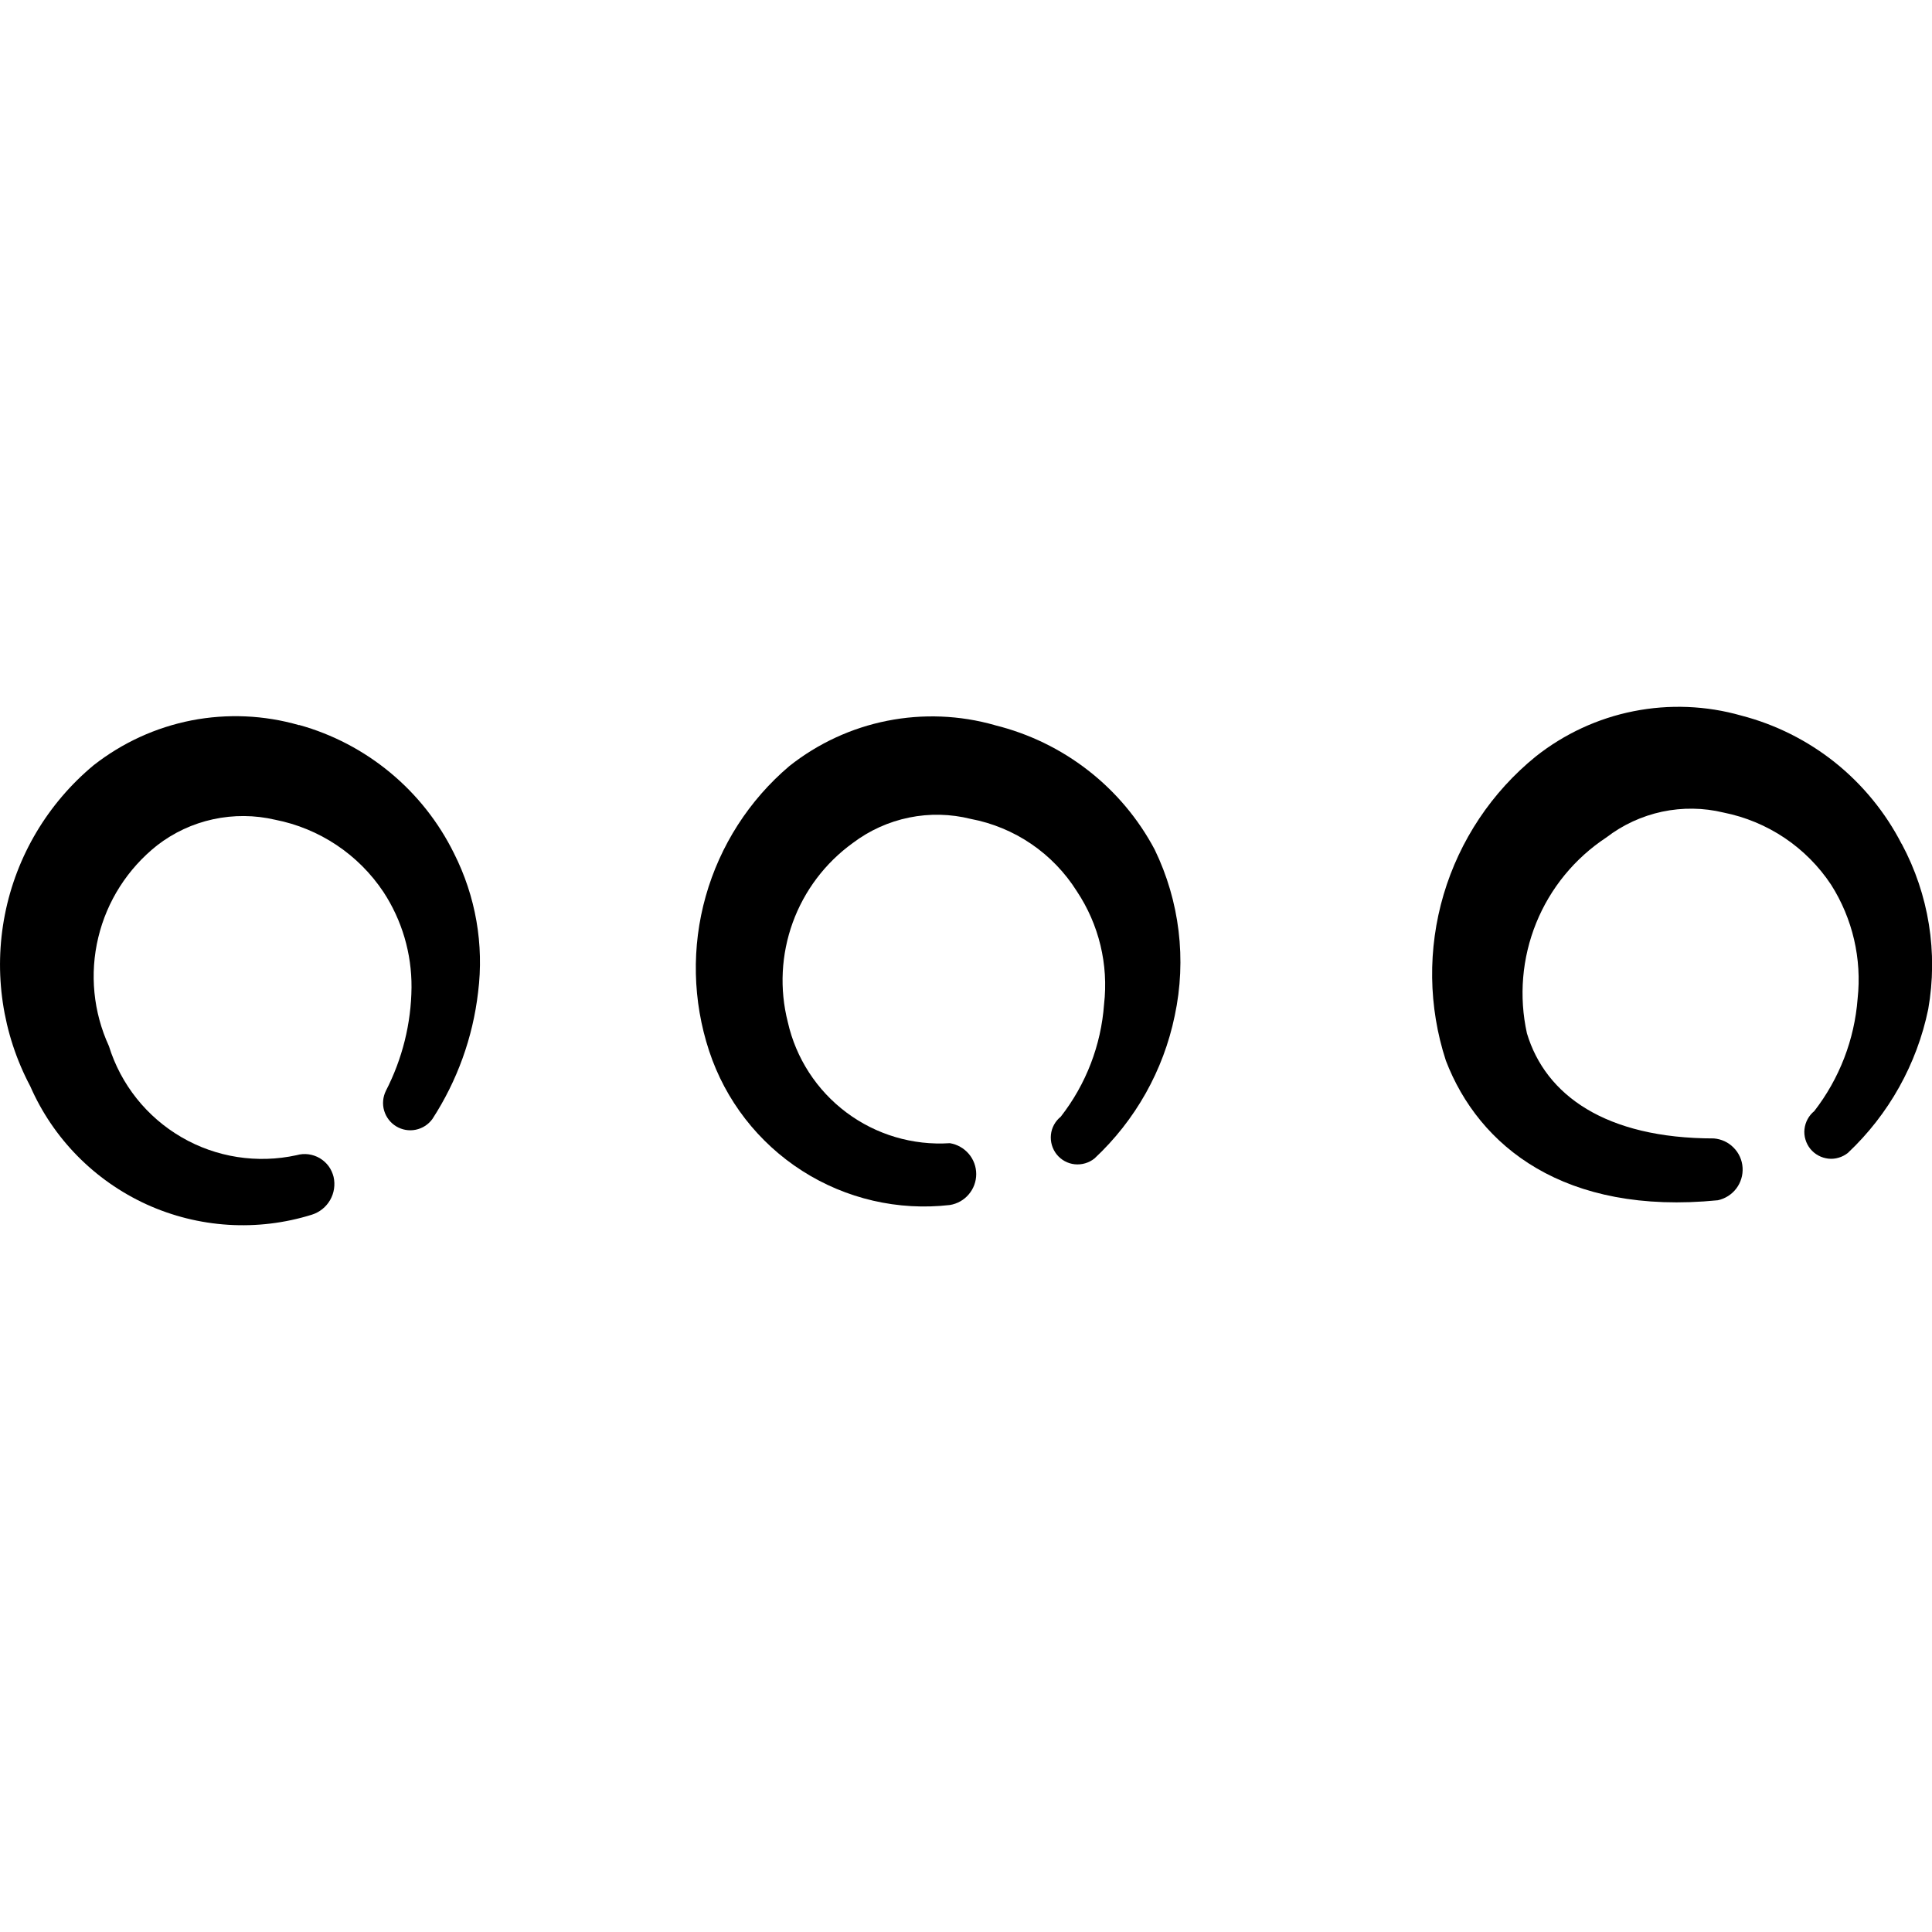
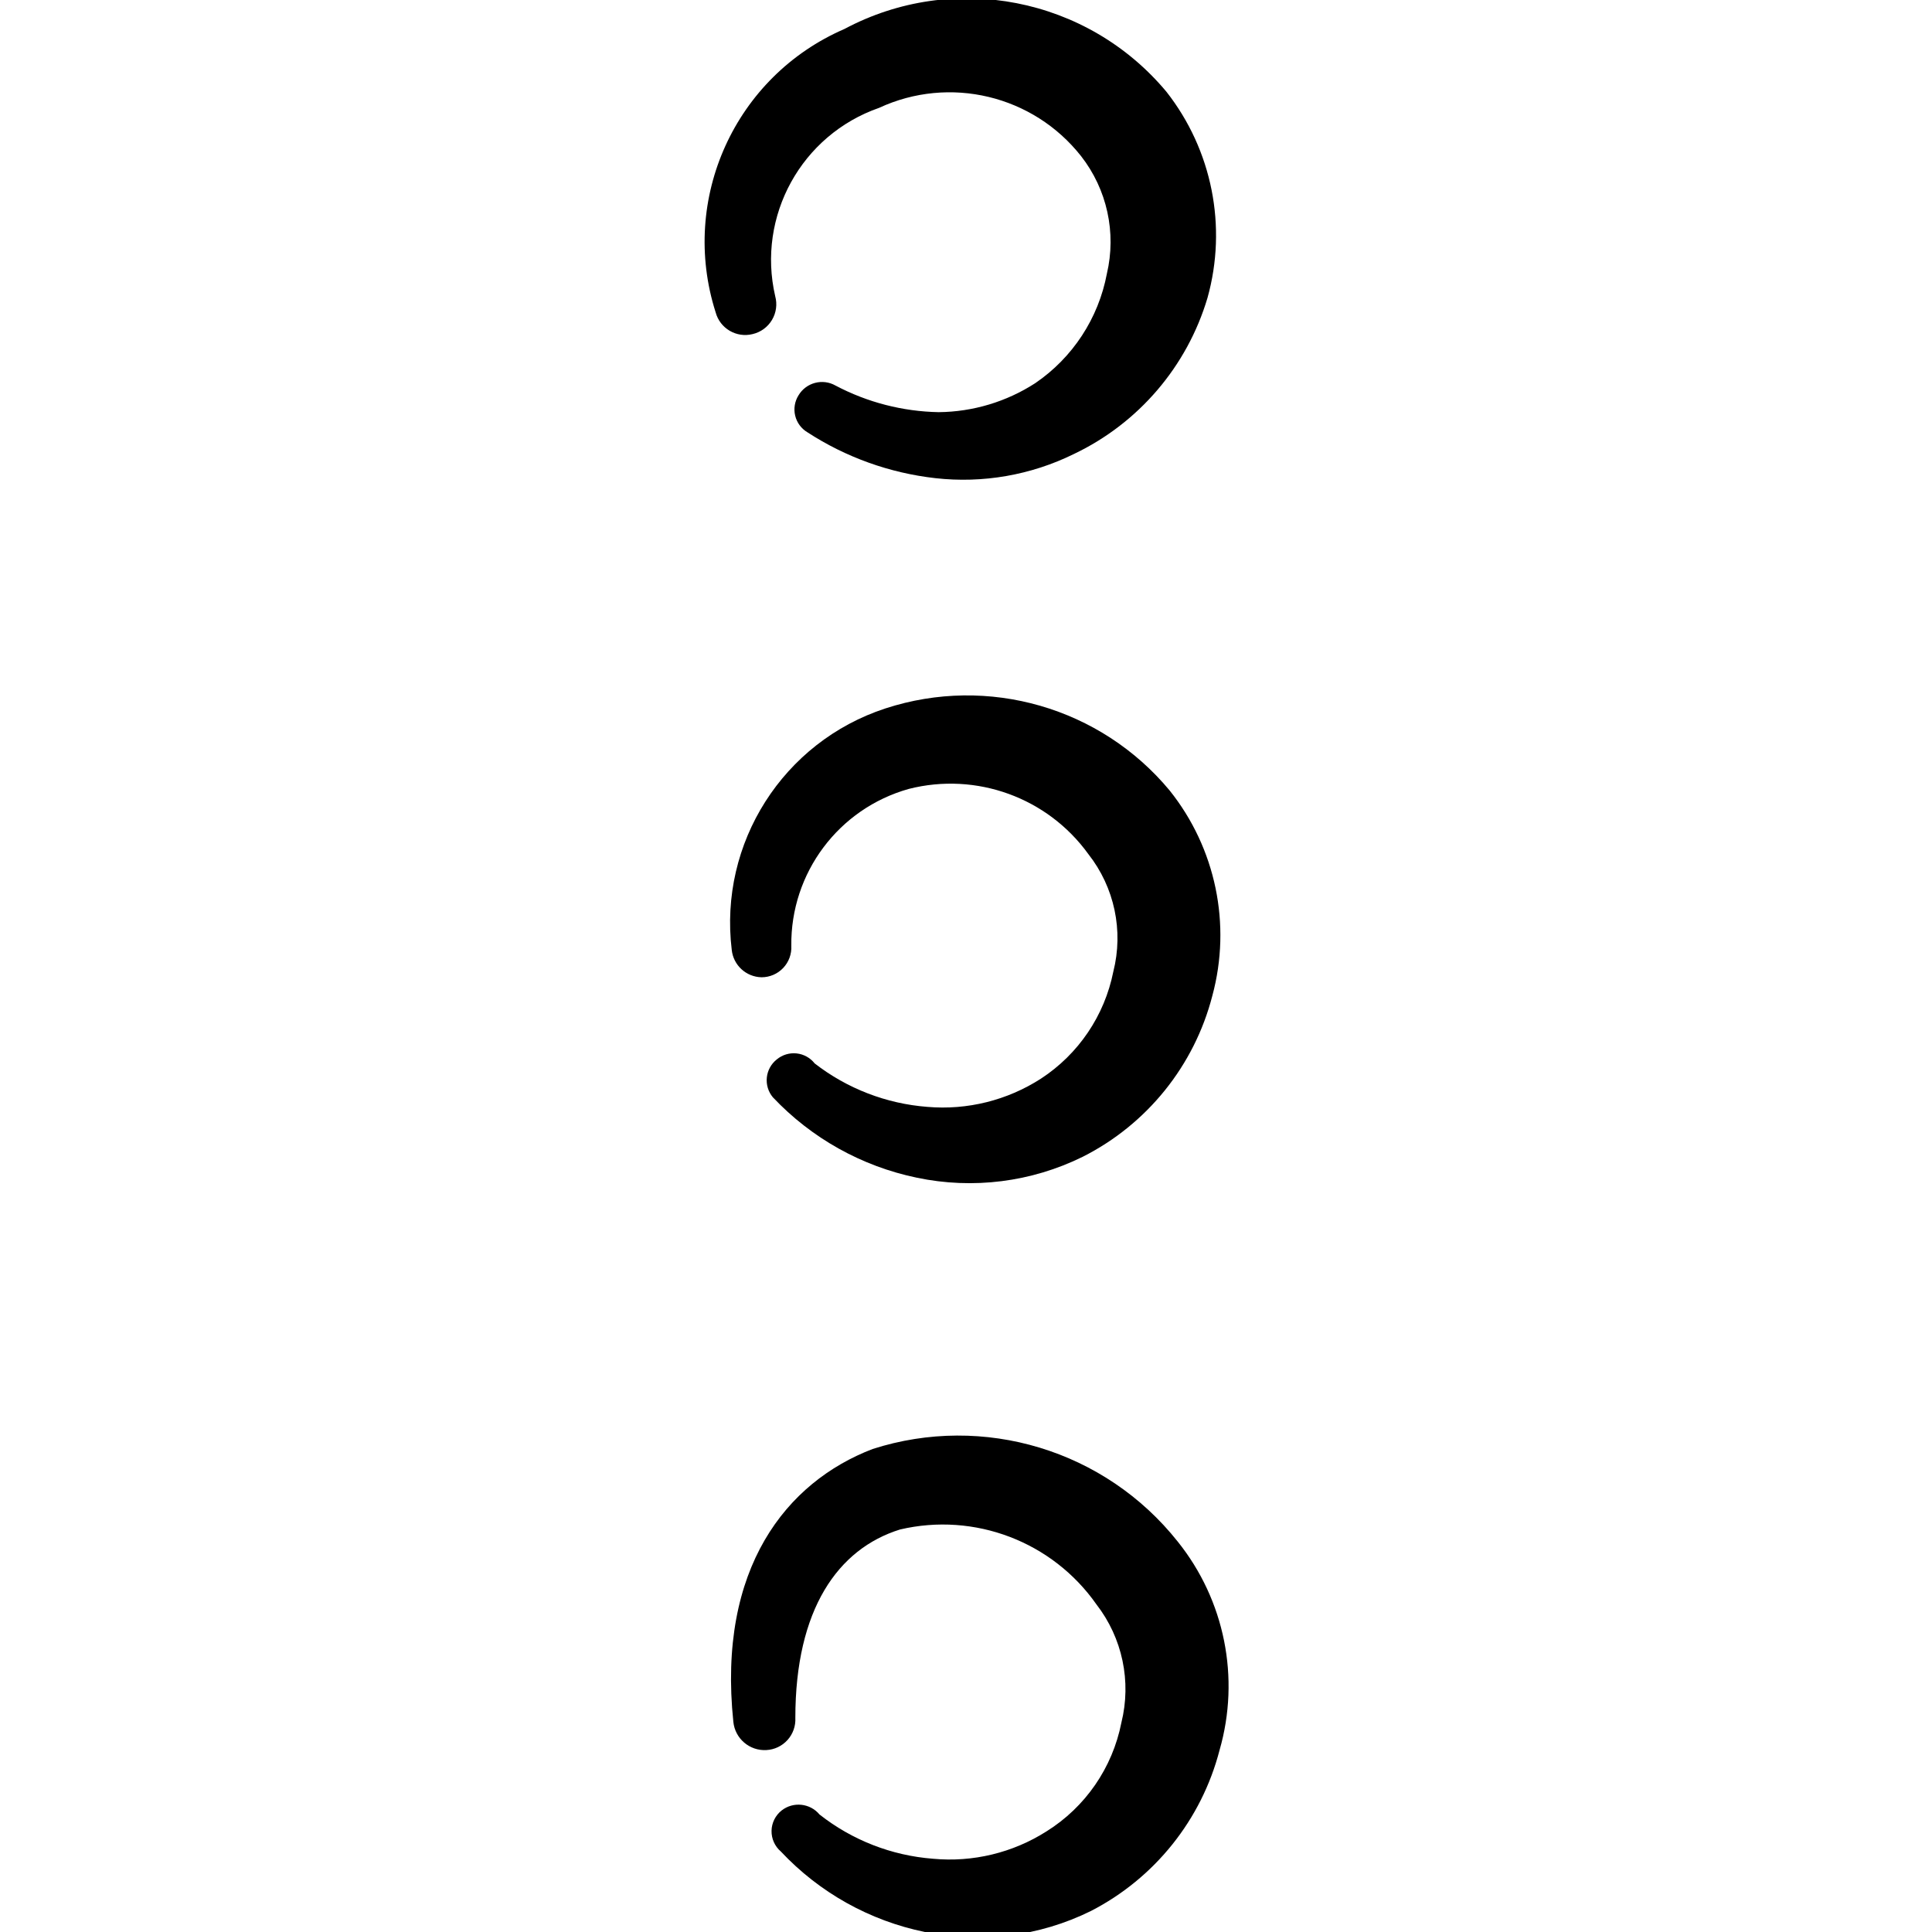
- <svg xmlns="http://www.w3.org/2000/svg" fill="none" viewBox="0 0 24 24" id="Menu-Navigation-Horizontal--Streamline-Freehand">
-   <path fill="#000000" fillRule="evenodd" d="M23.623 10.484c-0.201 -0.391 -0.483 -0.736 -0.826 -1.011 -0.344 -0.275 -0.742 -0.474 -1.167 -0.584 -0.435 -0.124 -0.894 -0.142 -1.337 -0.054 -0.444 0.088 -0.86 0.281 -1.215 0.562 -0.546 0.443 -0.945 1.041 -1.145 1.716 -0.199 0.674 -0.19 1.393 0.028 2.062 0.409 1.067 1.475 1.924 3.379 1.735 0.091 -0.02 0.172 -0.071 0.229 -0.146 0.056 -0.074 0.084 -0.167 0.078 -0.26 -0.006 -0.093 -0.045 -0.181 -0.111 -0.247 -0.065 -0.067 -0.152 -0.107 -0.245 -0.115 -1.346 0 -2.093 -0.538 -2.323 -1.306 -0.101 -0.458 -0.061 -0.935 0.115 -1.37 0.176 -0.434 0.48 -0.805 0.872 -1.063 0.204 -0.157 0.441 -0.266 0.693 -0.32 0.252 -0.053 0.512 -0.05 0.763 0.011 0.271 0.054 0.528 0.161 0.758 0.315 0.229 0.154 0.426 0.352 0.578 0.582 0.267 0.421 0.383 0.92 0.329 1.415 -0.039 0.508 -0.226 0.993 -0.538 1.396 -0.034 0.028 -0.062 0.061 -0.083 0.1 -0.021 0.038 -0.034 0.081 -0.039 0.124 -0.005 0.043 -0.001 0.087 0.012 0.13 0.012 0.042 0.033 0.081 0.06 0.115 0.028 0.034 0.061 0.062 0.1 0.083 0.038 0.021 0.081 0.034 0.124 0.039 0.043 0.005 0.087 0.001 0.129 -0.012 0.042 -0.012 0.081 -0.033 0.115 -0.06 0.507 -0.478 0.856 -1.101 0.997 -1.784 0.124 -0.702 0.008 -1.425 -0.329 -2.054Z" clipRule="evenodd" />
-   <path fill="#000000" fillRule="evenodd" d="M12.358 9.008c-0.435 -0.124 -0.894 -0.142 -1.337 -0.054 -0.444 0.088 -0.86 0.281 -1.215 0.562 -0.5 0.424 -0.861 0.987 -1.039 1.617 -0.178 0.63 -0.163 1.3 0.042 1.922 0.202 0.614 0.61 1.14 1.155 1.489 0.545 0.349 1.193 0.499 1.836 0.425 0.091 -0.015 0.174 -0.061 0.234 -0.132 0.06 -0.07 0.093 -0.16 0.093 -0.252 0 -0.092 -0.033 -0.182 -0.093 -0.252s-0.143 -0.117 -0.234 -0.132c-0.46 0.03 -0.916 -0.105 -1.285 -0.381s-0.628 -0.675 -0.729 -1.125c-0.104 -0.409 -0.082 -0.839 0.062 -1.236 0.144 -0.396 0.404 -0.74 0.746 -0.987 0.206 -0.156 0.445 -0.264 0.699 -0.316 0.254 -0.052 0.515 -0.046 0.767 0.017 0.269 0.051 0.525 0.157 0.751 0.311 0.226 0.154 0.419 0.354 0.565 0.586 0.276 0.414 0.396 0.912 0.339 1.406 -0.037 0.508 -0.224 0.994 -0.538 1.396 -0.069 0.056 -0.113 0.136 -0.122 0.224 -0.009 0.088 0.017 0.176 0.072 0.245 0.056 0.069 0.136 0.113 0.224 0.122 0.088 0.009 0.176 -0.017 0.245 -0.072 0.508 -0.474 0.857 -1.094 0.997 -1.774 0.149 -0.696 0.061 -1.423 -0.249 -2.063 -0.203 -0.383 -0.485 -0.718 -0.827 -0.984 -0.342 -0.266 -0.736 -0.457 -1.157 -0.561Z" clipRule="evenodd" />
-   <path fill="#000000" fillRule="evenodd" d="M3.715 9.008c-0.434 -0.125 -0.892 -0.145 -1.336 -0.059 -0.444 0.087 -0.86 0.278 -1.216 0.557C0.594 9.979 0.204 10.634 0.061 11.36c-0.143 0.726 -0.032 1.48 0.315 2.134 0.284 0.65 0.799 1.172 1.444 1.467 0.646 0.294 1.377 0.34 2.055 0.128 0.095 -0.03 0.176 -0.095 0.226 -0.182 0.05 -0.087 0.065 -0.189 0.043 -0.287 -0.012 -0.048 -0.033 -0.094 -0.062 -0.134 -0.03 -0.04 -0.067 -0.073 -0.11 -0.099 -0.043 -0.025 -0.09 -0.041 -0.14 -0.048 -0.049 -0.006 -0.099 -0.003 -0.147 0.011 -0.488 0.107 -0.999 0.028 -1.43 -0.223 -0.432 -0.251 -0.754 -0.655 -0.902 -1.132 -0.194 -0.422 -0.241 -0.898 -0.132 -1.35 0.108 -0.452 0.366 -0.854 0.73 -1.143 0.205 -0.159 0.443 -0.27 0.697 -0.325 0.254 -0.055 0.516 -0.053 0.769 0.006 0.272 0.053 0.532 0.16 0.763 0.314 0.231 0.154 0.429 0.352 0.583 0.583 0.231 0.352 0.352 0.765 0.349 1.186 -0.004 0.448 -0.114 0.888 -0.319 1.286 -0.037 0.076 -0.045 0.164 -0.021 0.245 0.024 0.081 0.077 0.151 0.15 0.195 0.073 0.044 0.159 0.059 0.242 0.042 0.083 -0.017 0.157 -0.064 0.207 -0.133 0.308 -0.474 0.503 -1.013 0.568 -1.575 0.075 -0.592 -0.03 -1.192 -0.299 -1.725 -0.19 -0.386 -0.46 -0.728 -0.792 -1.003 -0.332 -0.275 -0.717 -0.477 -1.132 -0.592Z" clipRule="evenodd" />
+ <svg xmlns="http://www.w3.org/2000/svg" viewBox="0 0 24 24" id="Menu-Navigation-Vertical--Streamline-Freehand">
+   <g>
+     <path d="M14.63 19.15A3.48 3.48 0 0 0 10.84 18c-1.07 0.41 -1.93 1.48 -1.73 3.39a0.39 0.39 0 0 0 0.41 0.35 0.38 0.38 0 0 0 0.36 -0.4c0 -1.35 0.53 -2.1 1.3 -2.34a2.33 2.33 0 0 1 2.44 0.93 1.72 1.72 0 0 1 0.31 1.47 2.06 2.06 0 0 1 -0.93 1.35 2.24 2.24 0 0 1 -1.41 0.34 2.6 2.6 0 0 1 -1.41 -0.55 0.34 0.34 0 0 0 -0.47 -0.05 0.33 0.33 0 0 0 -0.01 0.51 3.38 3.38 0 0 0 1.79 1 3.18 3.18 0 0 0 2.06 -0.26 3.13 3.13 0 0 0 1.6 -2 2.87 2.87 0 0 0 -0.52 -2.59Z" fill="#000000" fillRule="evenodd" />
+     <path d="M9.46 12.14a0.37 0.37 0 0 0 0.37 -0.39 2 2 0 0 1 1.46 -1.95 2.11 2.11 0 0 1 2.23 0.81 1.69 1.69 0 0 1 0.31 1.46 2.07 2.07 0 0 1 -0.9 1.33 2.25 2.25 0 0 1 -1.41 0.35 2.61 2.61 0 0 1 -1.4 -0.54 0.33 0.33 0 0 0 -0.47 -0.05 0.33 0.33 0 0 0 -0.05 0.47 3.41 3.41 0 0 0 1.79 1 3.18 3.18 0 0 0 2.06 -0.26 3.11 3.11 0 0 0 1.61 -2 2.88 2.88 0 0 0 -0.53 -2.55A3.27 3.27 0 0 0 11 8.8a2.8 2.8 0 0 0 -1.91 3 0.38 0.38 0 0 0 0.37 0.34Z" fill="#000000" fillRule="evenodd" />
+     <path d="M9.35 4.15a0.38 0.38 0 0 0 0.28 -0.47 2 2 0 0 1 1.29 -2.34 2.08 2.08 0 0 1 2.51 0.6 1.73 1.73 0 0 1 0.32 1.46 2.12 2.12 0 0 1 -0.89 1.36 2.25 2.25 0 0 1 -1.2 0.36 2.86 2.86 0 0 1 -1.28 -0.33 0.34 0.34 0 0 0 -0.46 0.12 0.33 0.33 0 0 0 0.11 0.46 3.67 3.67 0 0 0 1.59 0.57 3.11 3.11 0 0 0 1.72 -0.3A3.14 3.14 0 0 0 15 3.7a2.89 2.89 0 0 0 -0.51 -2.56 3.23 3.23 0 0 0 -4 -0.78 2.88 2.88 0 0 0 -1.6 3.52 0.38 0.38 0 0 0 0.46 0.27Z" fill="#000000" fillRule="evenodd" />
+   </g>
</svg>
